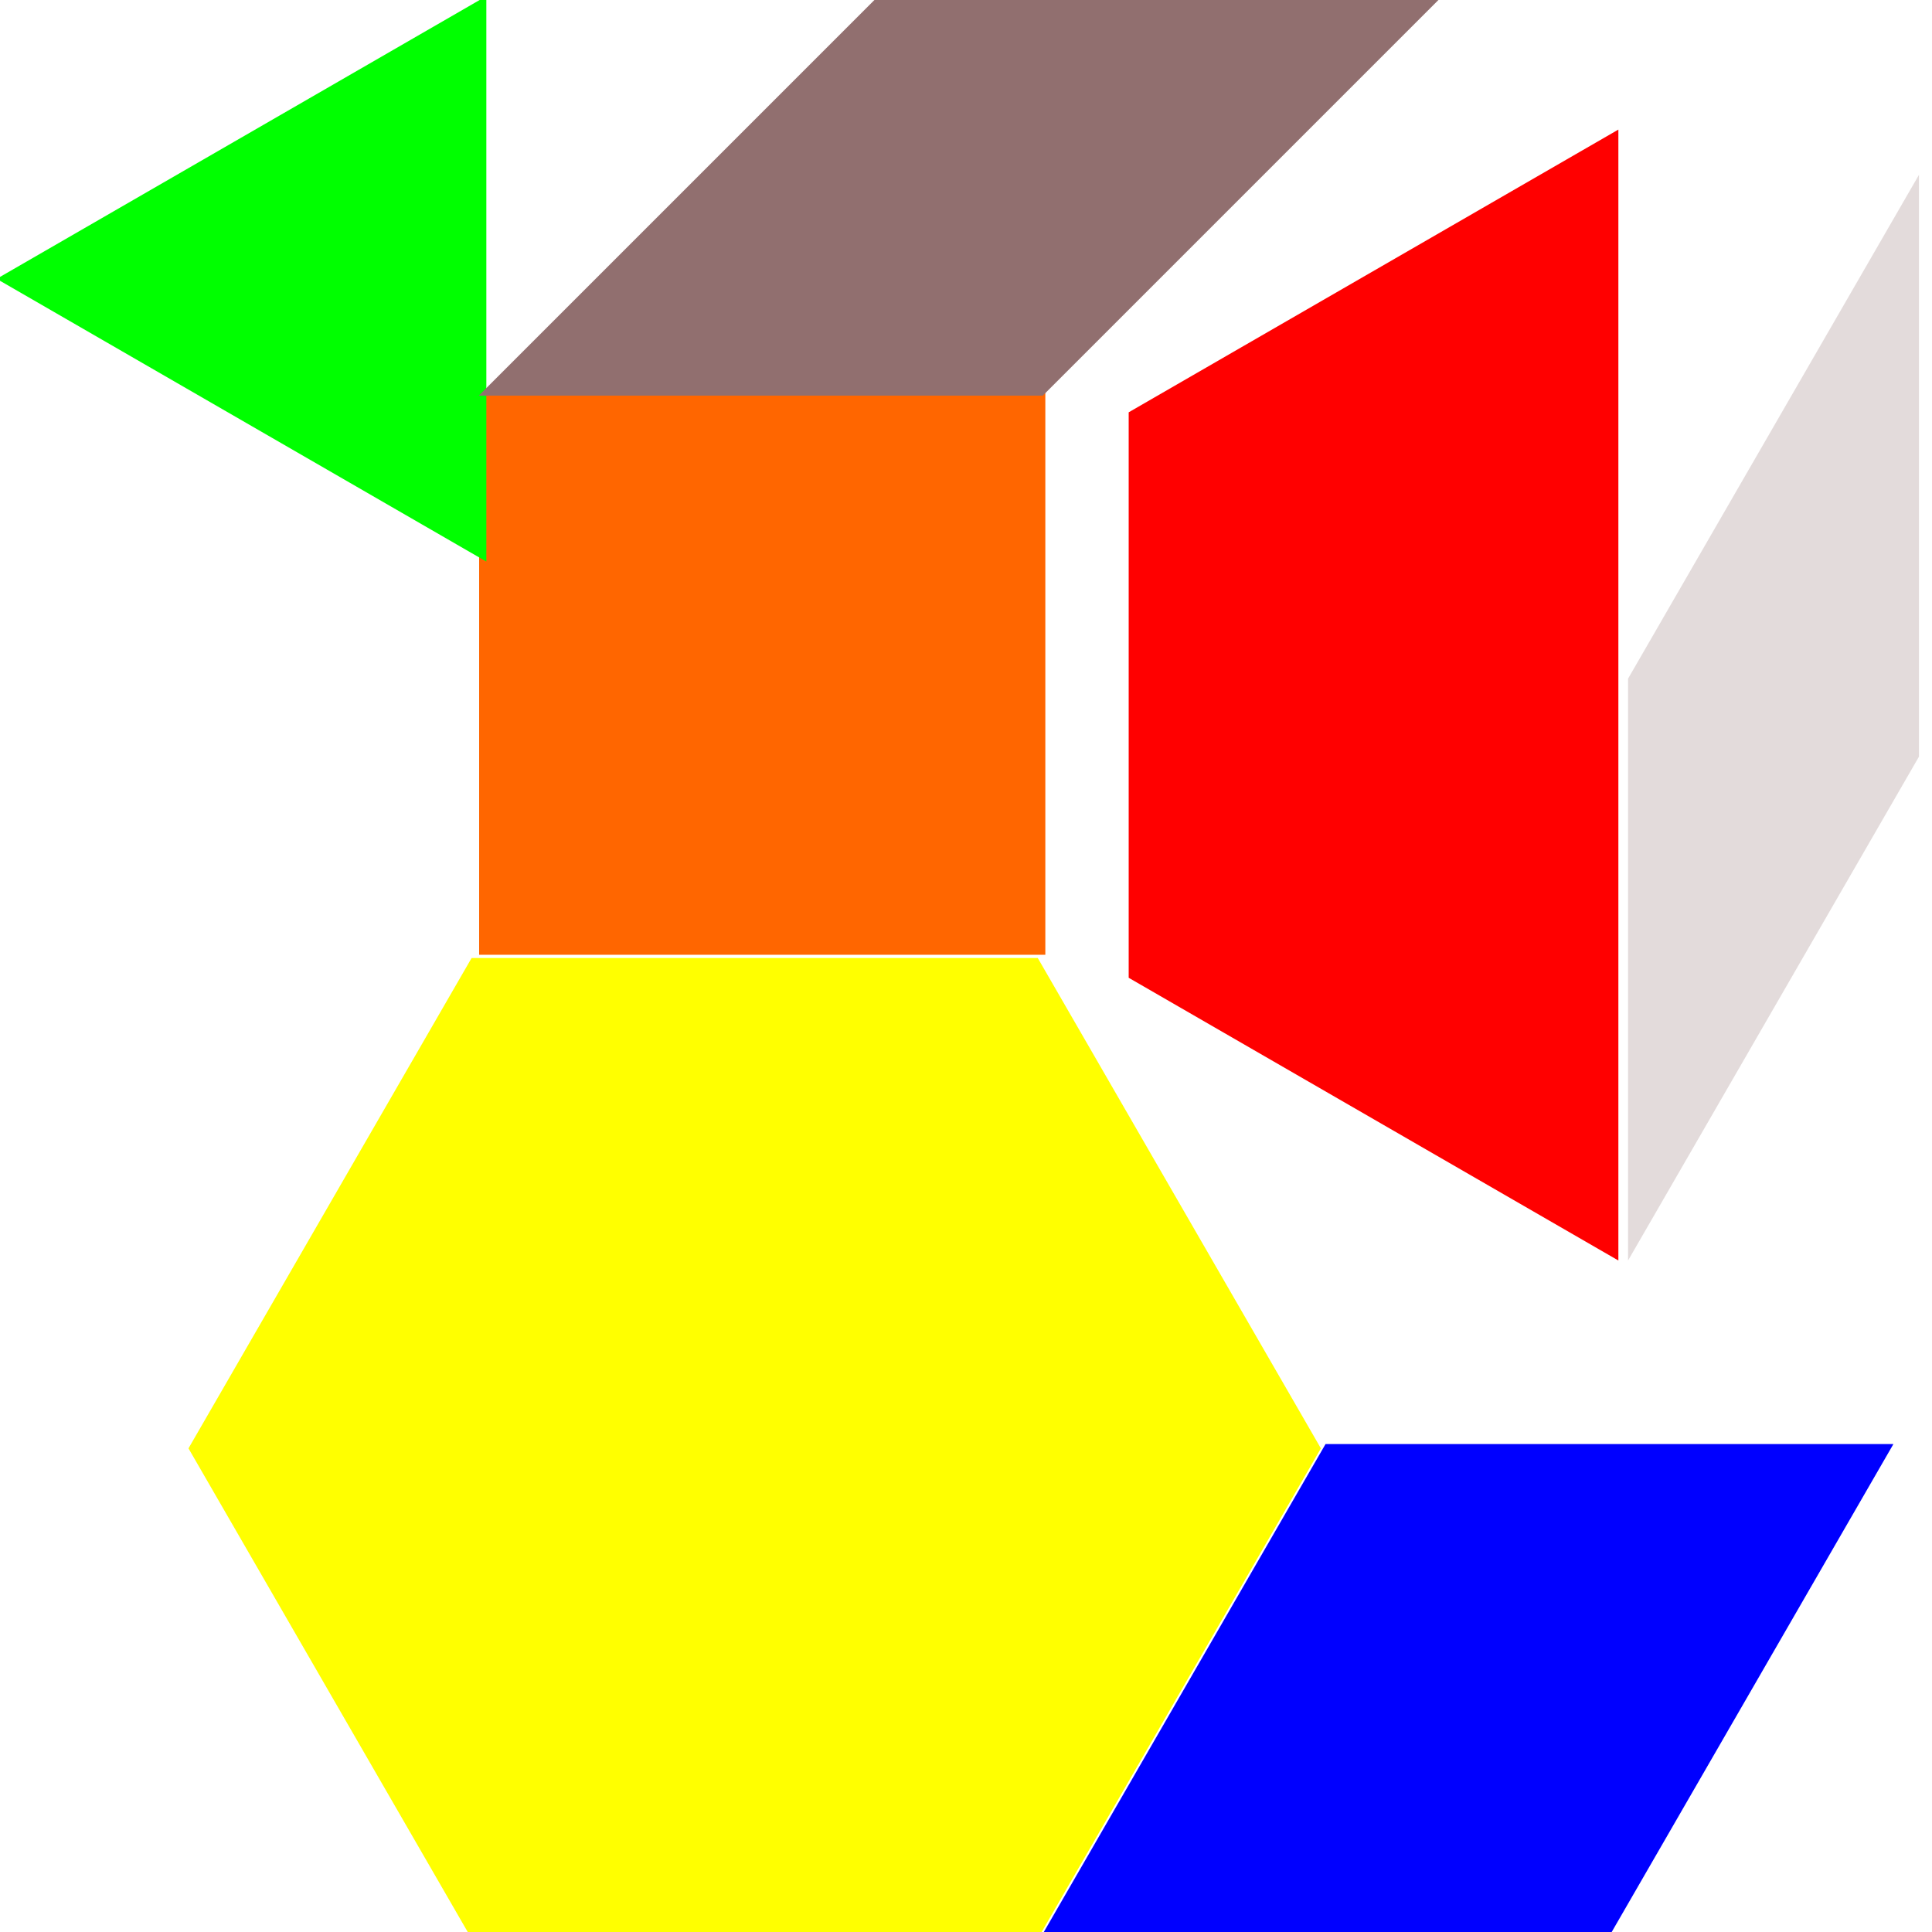
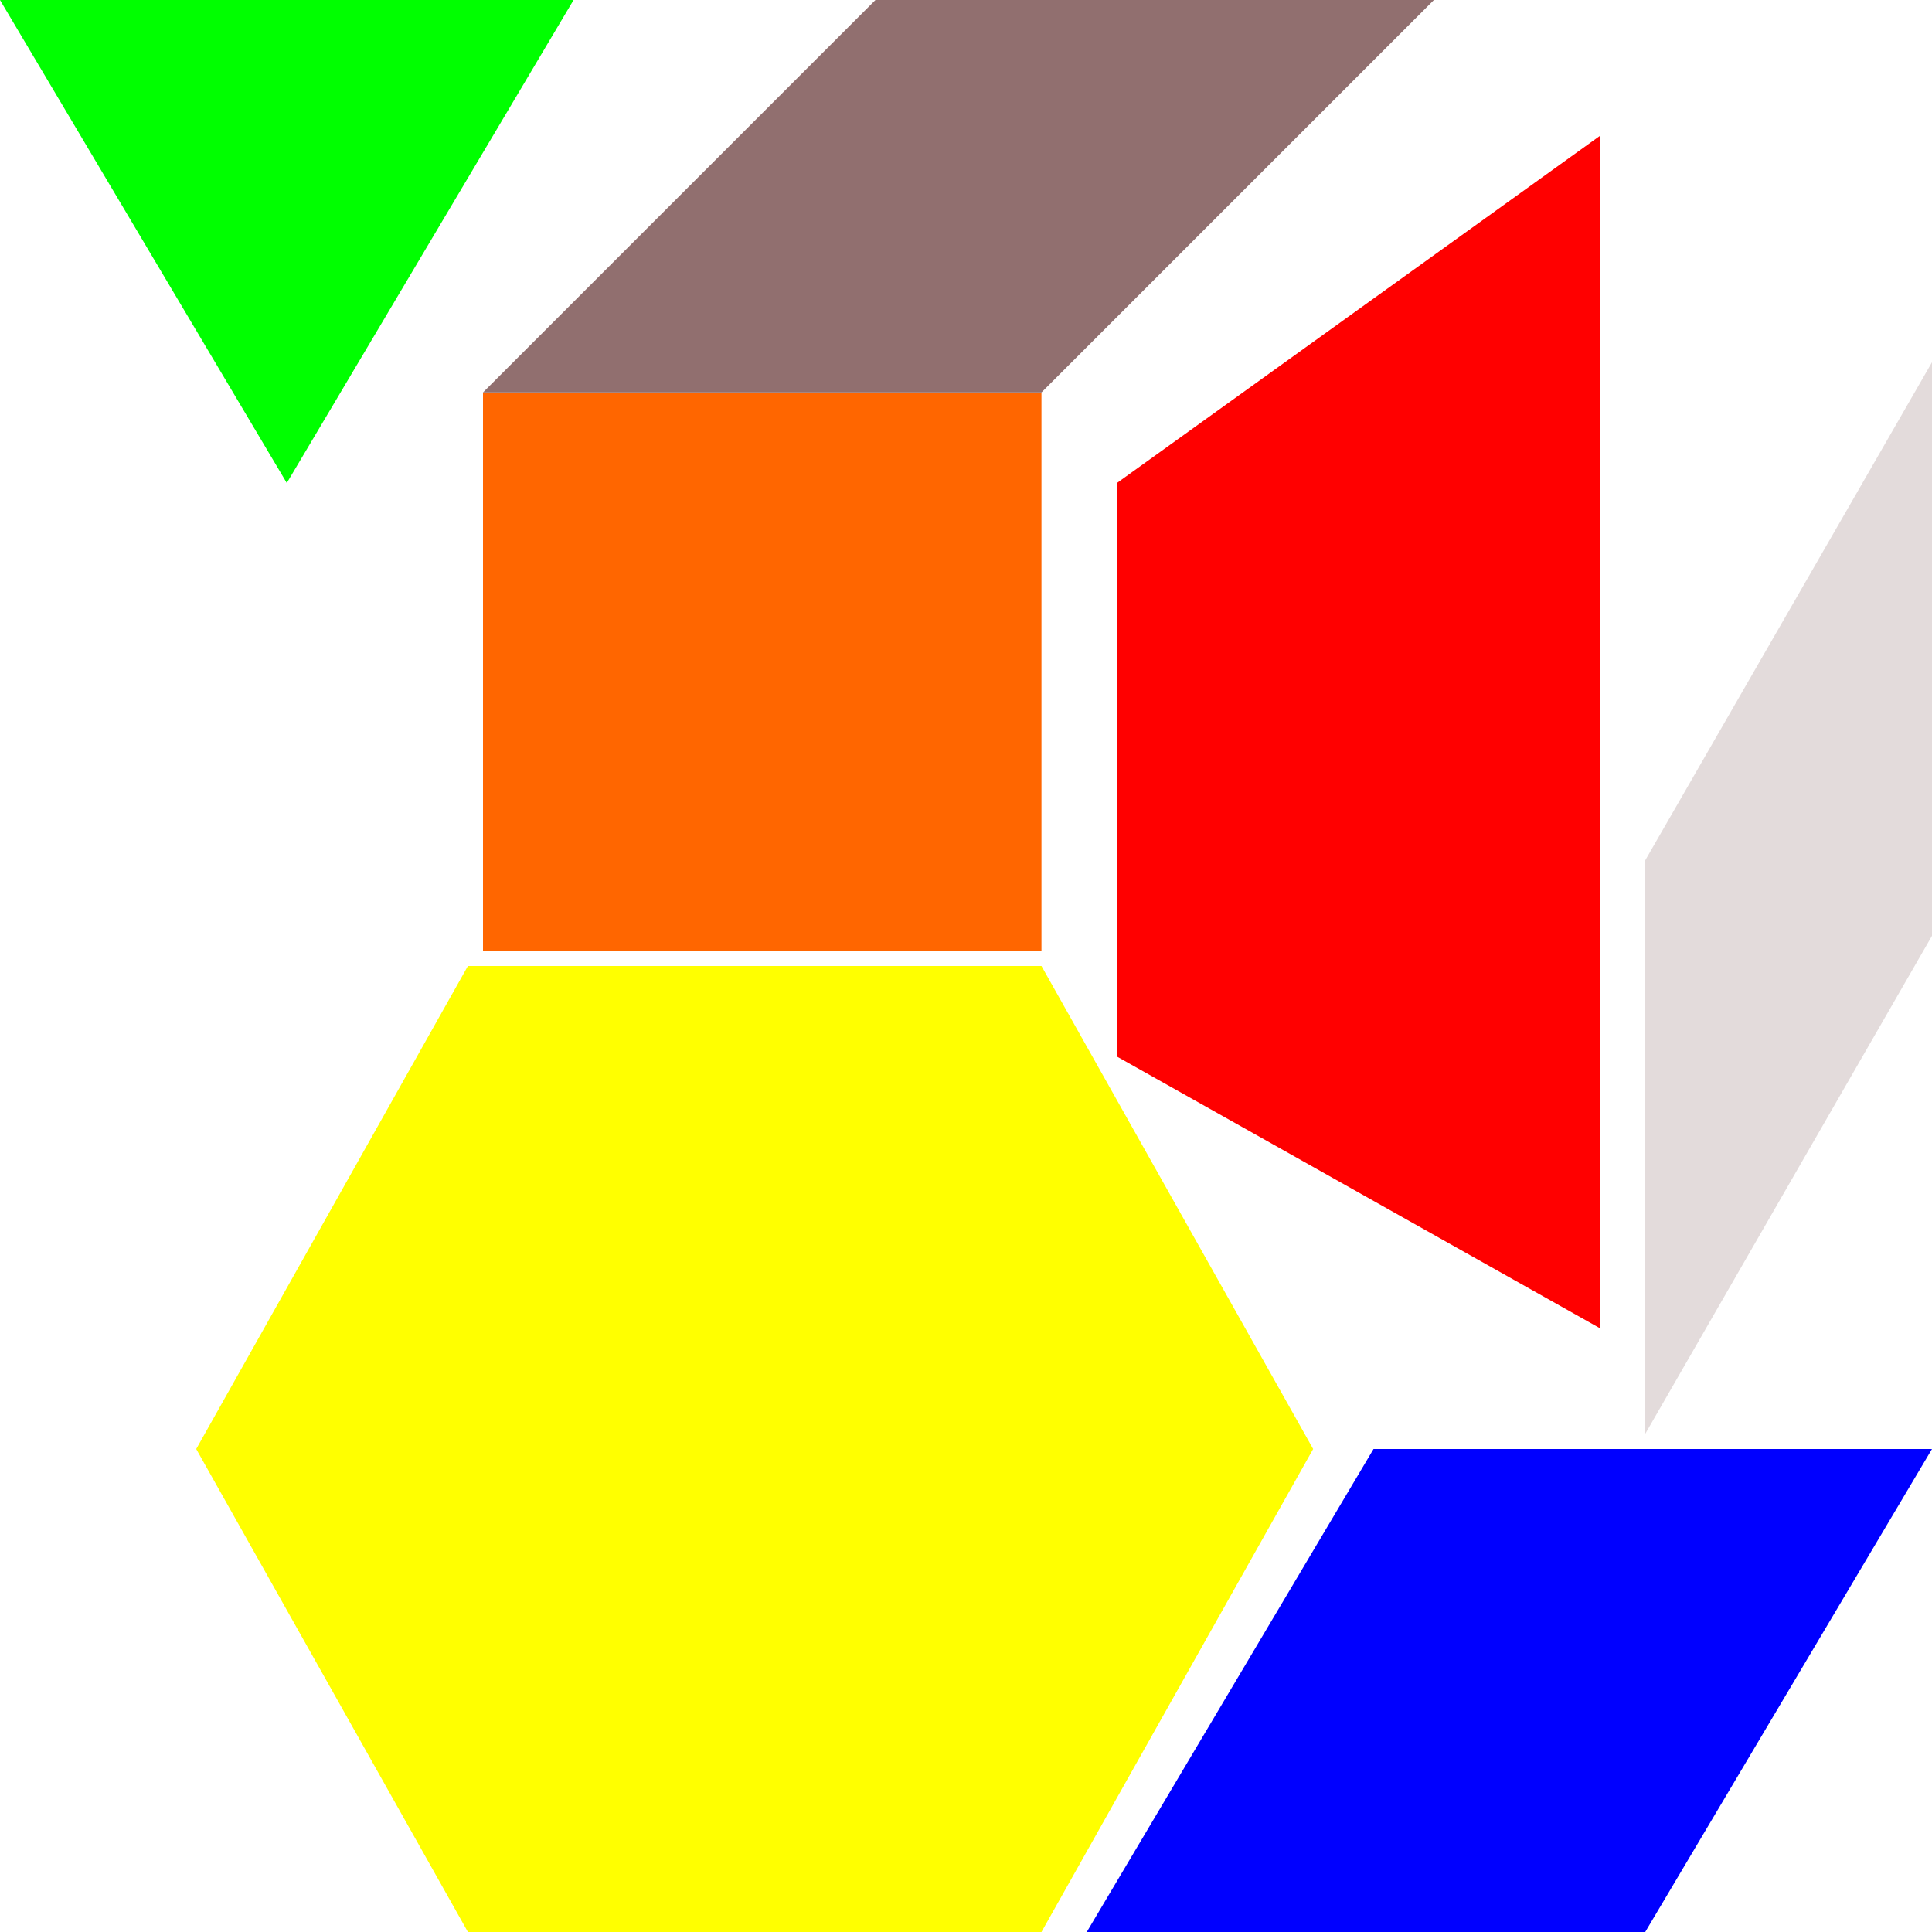
<svg xmlns="http://www.w3.org/2000/svg" width="1000" height="1000" id="svg2" version="1.0">
  <defs id="defs4">
    <linearGradient id="linearGradient3709">
      <stop id="stop3711" offset="0" style="stop-color:#ffffff;stop-opacity:1" />
      <stop style="stop-color:#e7b291;stop-opacity:1" offset="0.133" id="stop3721" />
      <stop style="stop-color:#c37d0b;stop-opacity:1;" offset="0.265" id="stop3719" />
      <stop style="stop-color:#320b0b;stop-opacity:1;" offset="0.5" id="stop3717" />
      <stop id="stop3713" offset="1" style="stop-color:#280b0b;stop-opacity:1;" />
    </linearGradient>
  </defs>
  <g id="layer5">
-     <path style="fill:#ffff00;fill-rule:evenodd;stroke:none;stroke-width:1.953;stroke-linecap:butt;stroke-linejoin:round;stroke-miterlimit:4;stroke-dasharray:none;stroke-opacity:1;display:inline" d="M 97.562,749.672 L 244.094,495.88 L 537.156,495.88 L 683.688,749.672 L 537.156,1003.464 L 244.094,1003.464 L 97.562,749.672 z" id="path13377" />
-     <path style="fill:#ff0000;fill-opacity:1;fill-rule:evenodd;stroke:none;stroke-width:1.953;stroke-linecap:butt;stroke-linejoin:round;stroke-miterlimit:4;stroke-dasharray:none;stroke-opacity:1;display:inline" d="M 837.669,652.438 L 584.206,506.096 L 584.206,213.412 L 837.669,67.07 L 837.669,652.438 z" id="path13382" />
-     <path style="fill:#ff6600;fill-opacity:1;fill-rule:evenodd;stroke:none;stroke-width:1.953;stroke-linecap:butt;stroke-linejoin:round;stroke-miterlimit:4;stroke-dasharray:none;stroke-opacity:1;display:inline" d="M 248,494.188 L 541.062,494.188 L 541.062,201.125 L 248,201.125 L 248,494.188 z" id="path13384" />
-     <path style="fill:#e3dbdb;fill-opacity:1;fill-rule:evenodd;stroke:none;stroke-width:1.953;stroke-linecap:butt;stroke-linejoin:round;stroke-miterlimit:4;stroke-dasharray:none;stroke-opacity:1;display:inline" d="M 842.678,652.438 L 842.678,351.275 L 993.259,90.469 L 993.259,391.631 L 842.678,652.438 z" id="path13386" />
-     <path style="fill:#0000ff;fill-opacity:1;fill-rule:evenodd;stroke:none;stroke-width:1.953;stroke-linecap:butt;stroke-linejoin:round;stroke-miterlimit:4;stroke-dasharray:none;stroke-opacity:1;display:inline" d="M 980.027,747.452 L 833.059,1002 L 539.123,1002 L 686.091,747.452 L 980.027,747.452 z" id="path13388" />
-     <path style="fill:#00ff00;fill-opacity:1;fill-rule:evenodd;stroke:none;stroke-width:1.953;stroke-linecap:butt;stroke-linejoin:round;stroke-miterlimit:4;stroke-dasharray:none;stroke-opacity:1;display:inline" d="M -1.732,144.331 L 251.728,-2 L 251.732,290.669 L -1.732,144.331 z" id="path13390" />
-     <path style="fill:#916f6f;fill-opacity:1;fill-rule:evenodd;stroke:none;stroke-width:1.953;stroke-linecap:butt;stroke-linejoin:round;stroke-miterlimit:4;stroke-dasharray:none;stroke-opacity:1;display:inline" d="M 247.814,204.775 L 454.246,-1.657 L 746.188,-1.657 L 539.756,204.775 L 247.814,204.775 z" id="path13392" />
+     <path style="fill:#ffff00;fill-rule:evenodd;stroke:none;stroke-width:1.953;stroke-linecap:butt;stroke-linejoin:round;stroke-miterlimit:4;stroke-dasharray:none;stroke-opacity:1;display:inline" d="M 101.562,750 L 242.188,500 L 539.062,500 L 679.688,750 L 539.062,1000 L 242.188,1000 L 101.562,750 z" id="path13377" />
+     <path style="fill:#ff0000;fill-opacity:1;fill-rule:evenodd;stroke:none;stroke-width:1.953;stroke-linecap:butt;stroke-linejoin:round;stroke-miterlimit:4;stroke-dasharray:none;stroke-opacity:1;display:inline" d="M 828.125,687.5 L 578.125,546.875 L 578.125,250 L 828.125,70.312 L 828.125,687.5 z" id="path13382" />
+     <path style="fill:#ff6600;fill-opacity:1;fill-rule:evenodd;stroke:none;stroke-width:1.953;stroke-linecap:butt;stroke-linejoin:round;stroke-miterlimit:4;stroke-dasharray:none;stroke-opacity:1;display:inline" d="M 250,492.188 L 539.062,492.188 L 539.062,203.125 L 250,203.125 L 250,492.188 z" id="path13384" />
+     <path style="fill:#e3dbdb;fill-opacity:1;fill-rule:evenodd;stroke:none;stroke-width:1.953;stroke-linecap:butt;stroke-linejoin:round;stroke-miterlimit:4;stroke-dasharray:none;stroke-opacity:1;display:inline" d="M 851.562,742.188 L 851.562,445.312 L 1000,187.5 L 1000,484.375 L 851.562,742.188 z" id="path13386" />
+     <path style="fill:#0000ff;fill-opacity:1;fill-rule:evenodd;stroke:none;stroke-width:1.953;stroke-linecap:butt;stroke-linejoin:round;stroke-miterlimit:4;stroke-dasharray:none;stroke-opacity:1;display:inline" d="M 1000,750 L 851.562,1000 L 562.5,1000 L 710.938,750 L 1000,750 z" id="path13388" />
+     <path style="fill:#00ff00;fill-opacity:1;fill-rule:evenodd;stroke:none;stroke-width:1.953;stroke-linecap:butt;stroke-linejoin:round;stroke-miterlimit:4;stroke-dasharray:none;stroke-opacity:1;display:inline" d="M 148.438,250 L 0,0 L 296.875,0 L 148.438,250 z" id="path13390" />
+     <path style="fill:#916f6f;fill-opacity:1;fill-rule:evenodd;stroke:none;stroke-width:1.953;stroke-linecap:butt;stroke-linejoin:round;stroke-miterlimit:4;stroke-dasharray:none;stroke-opacity:1;display:inline" d="M 250,203.125 L 453.125,0 L 742.188,0 L 539.062,203.125 L 250,203.125 z" id="path13392" />
  </g>
</svg>
